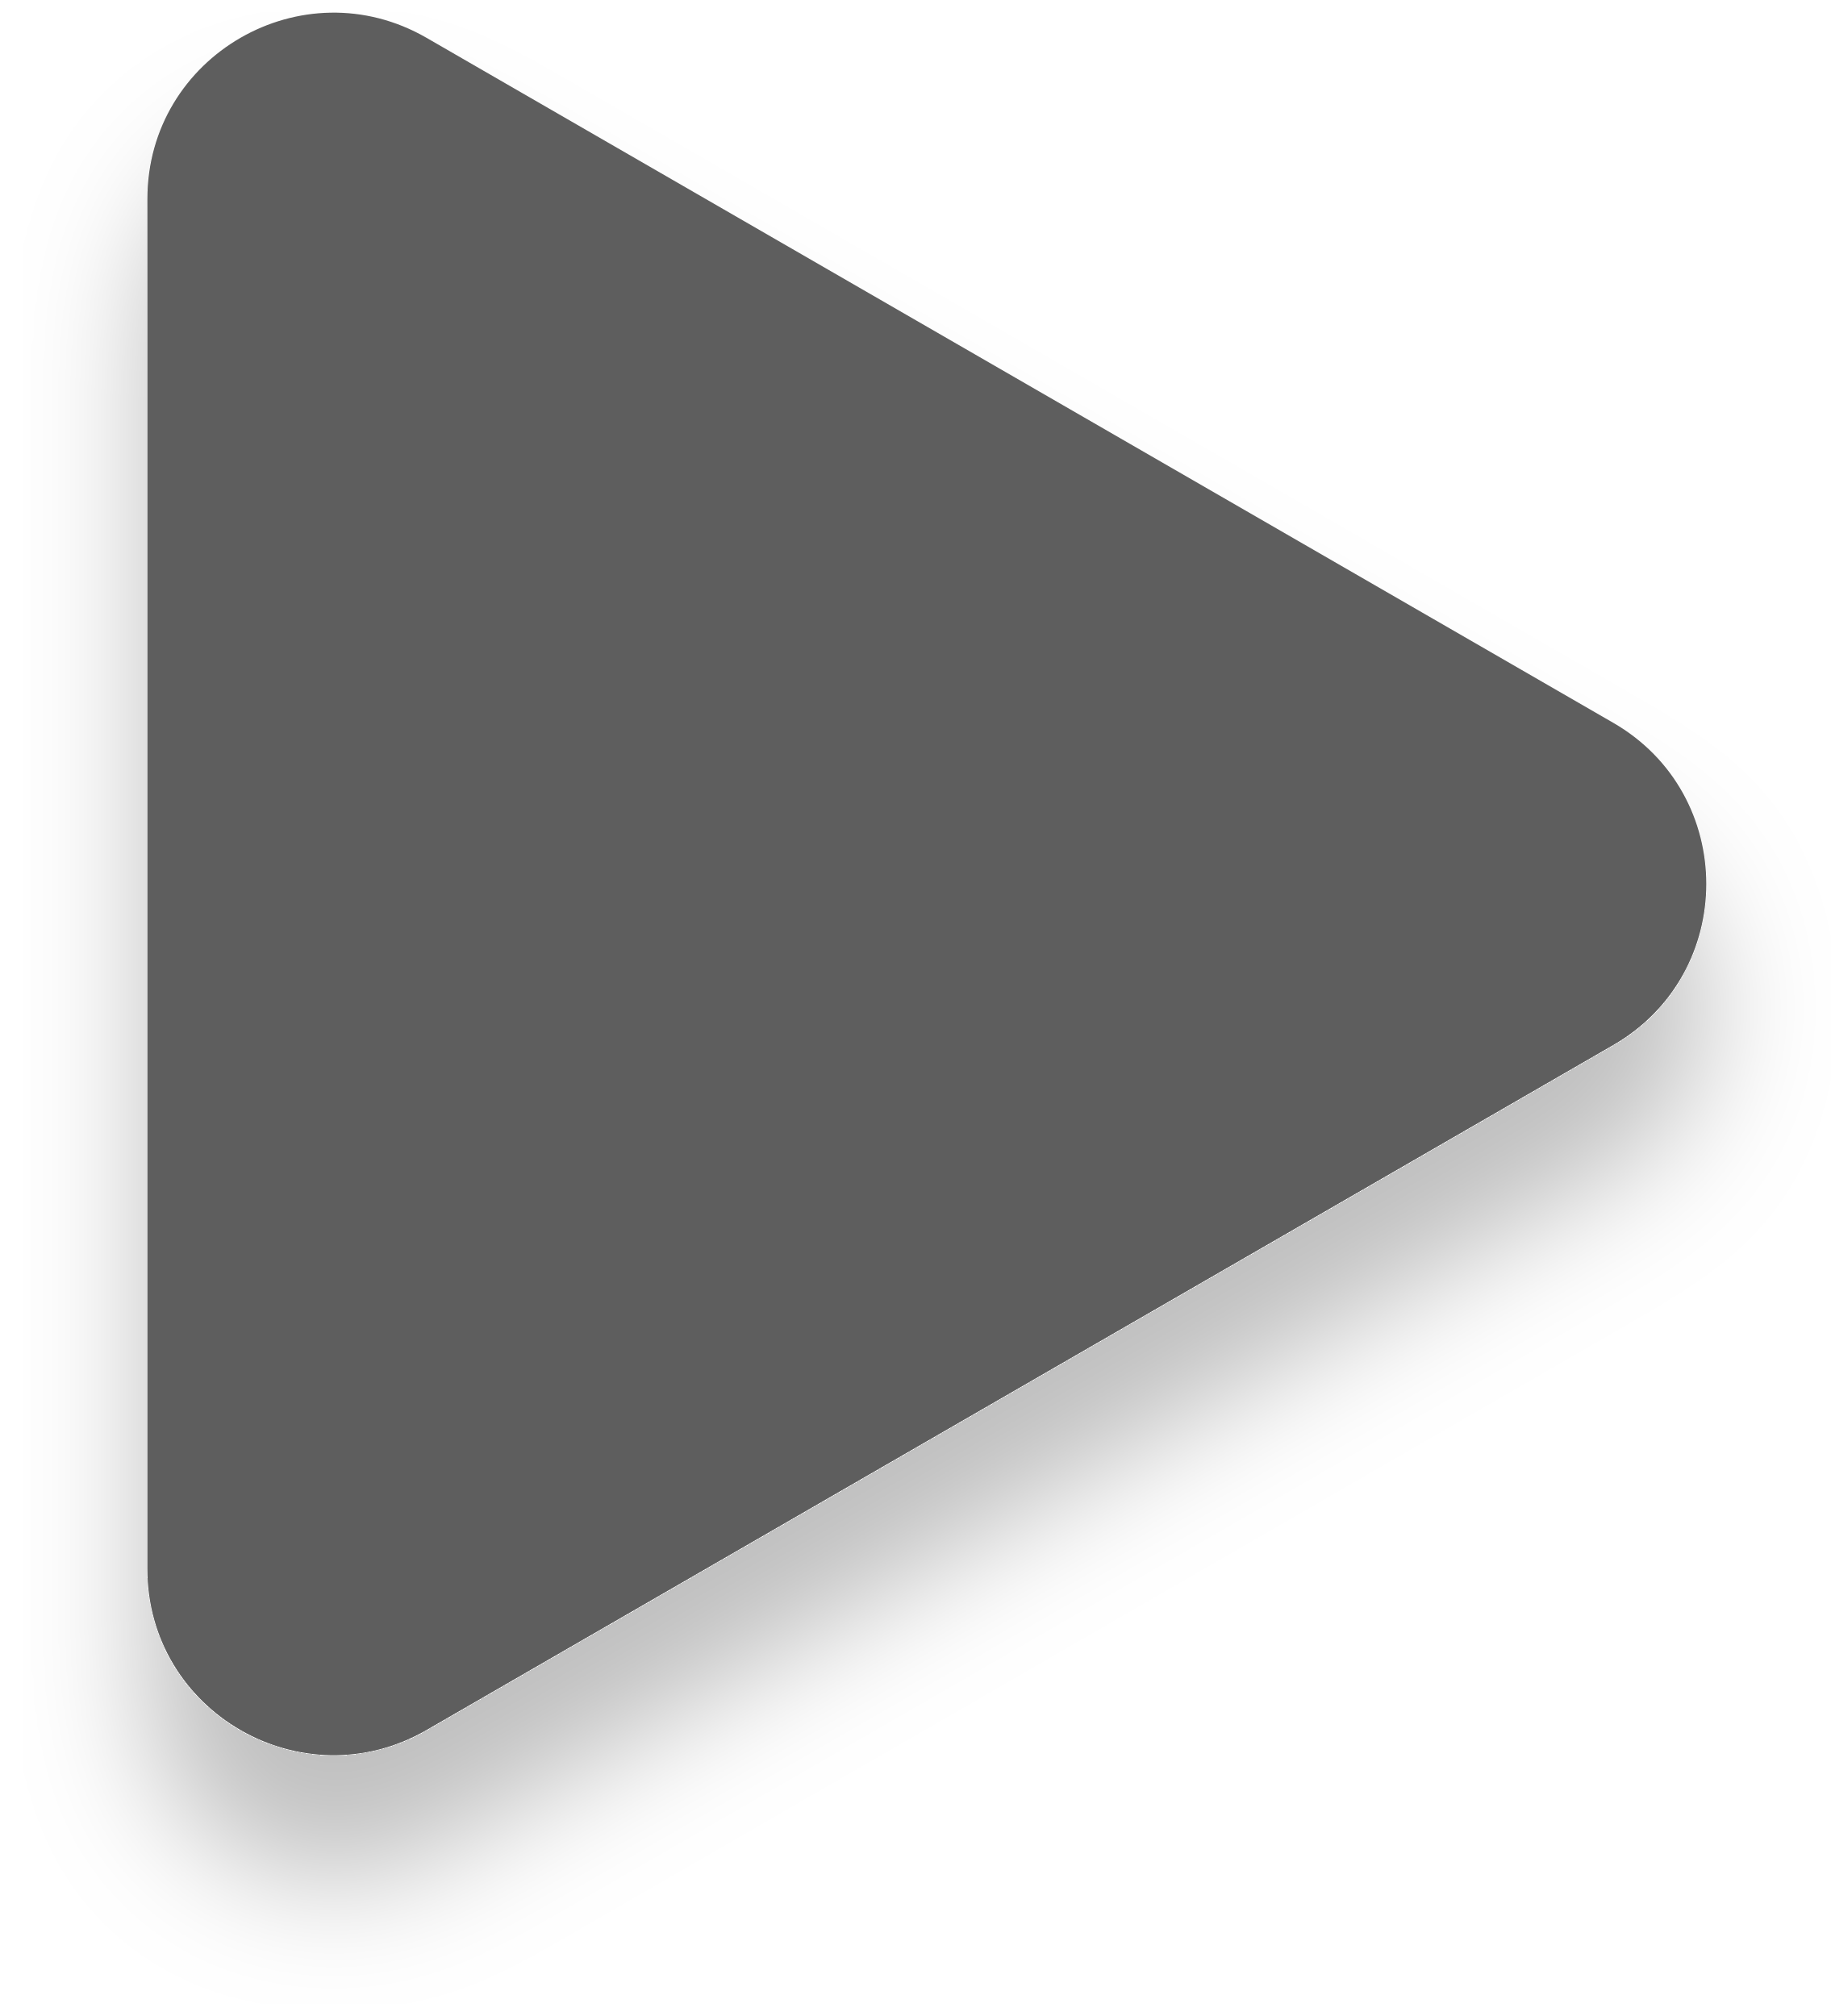
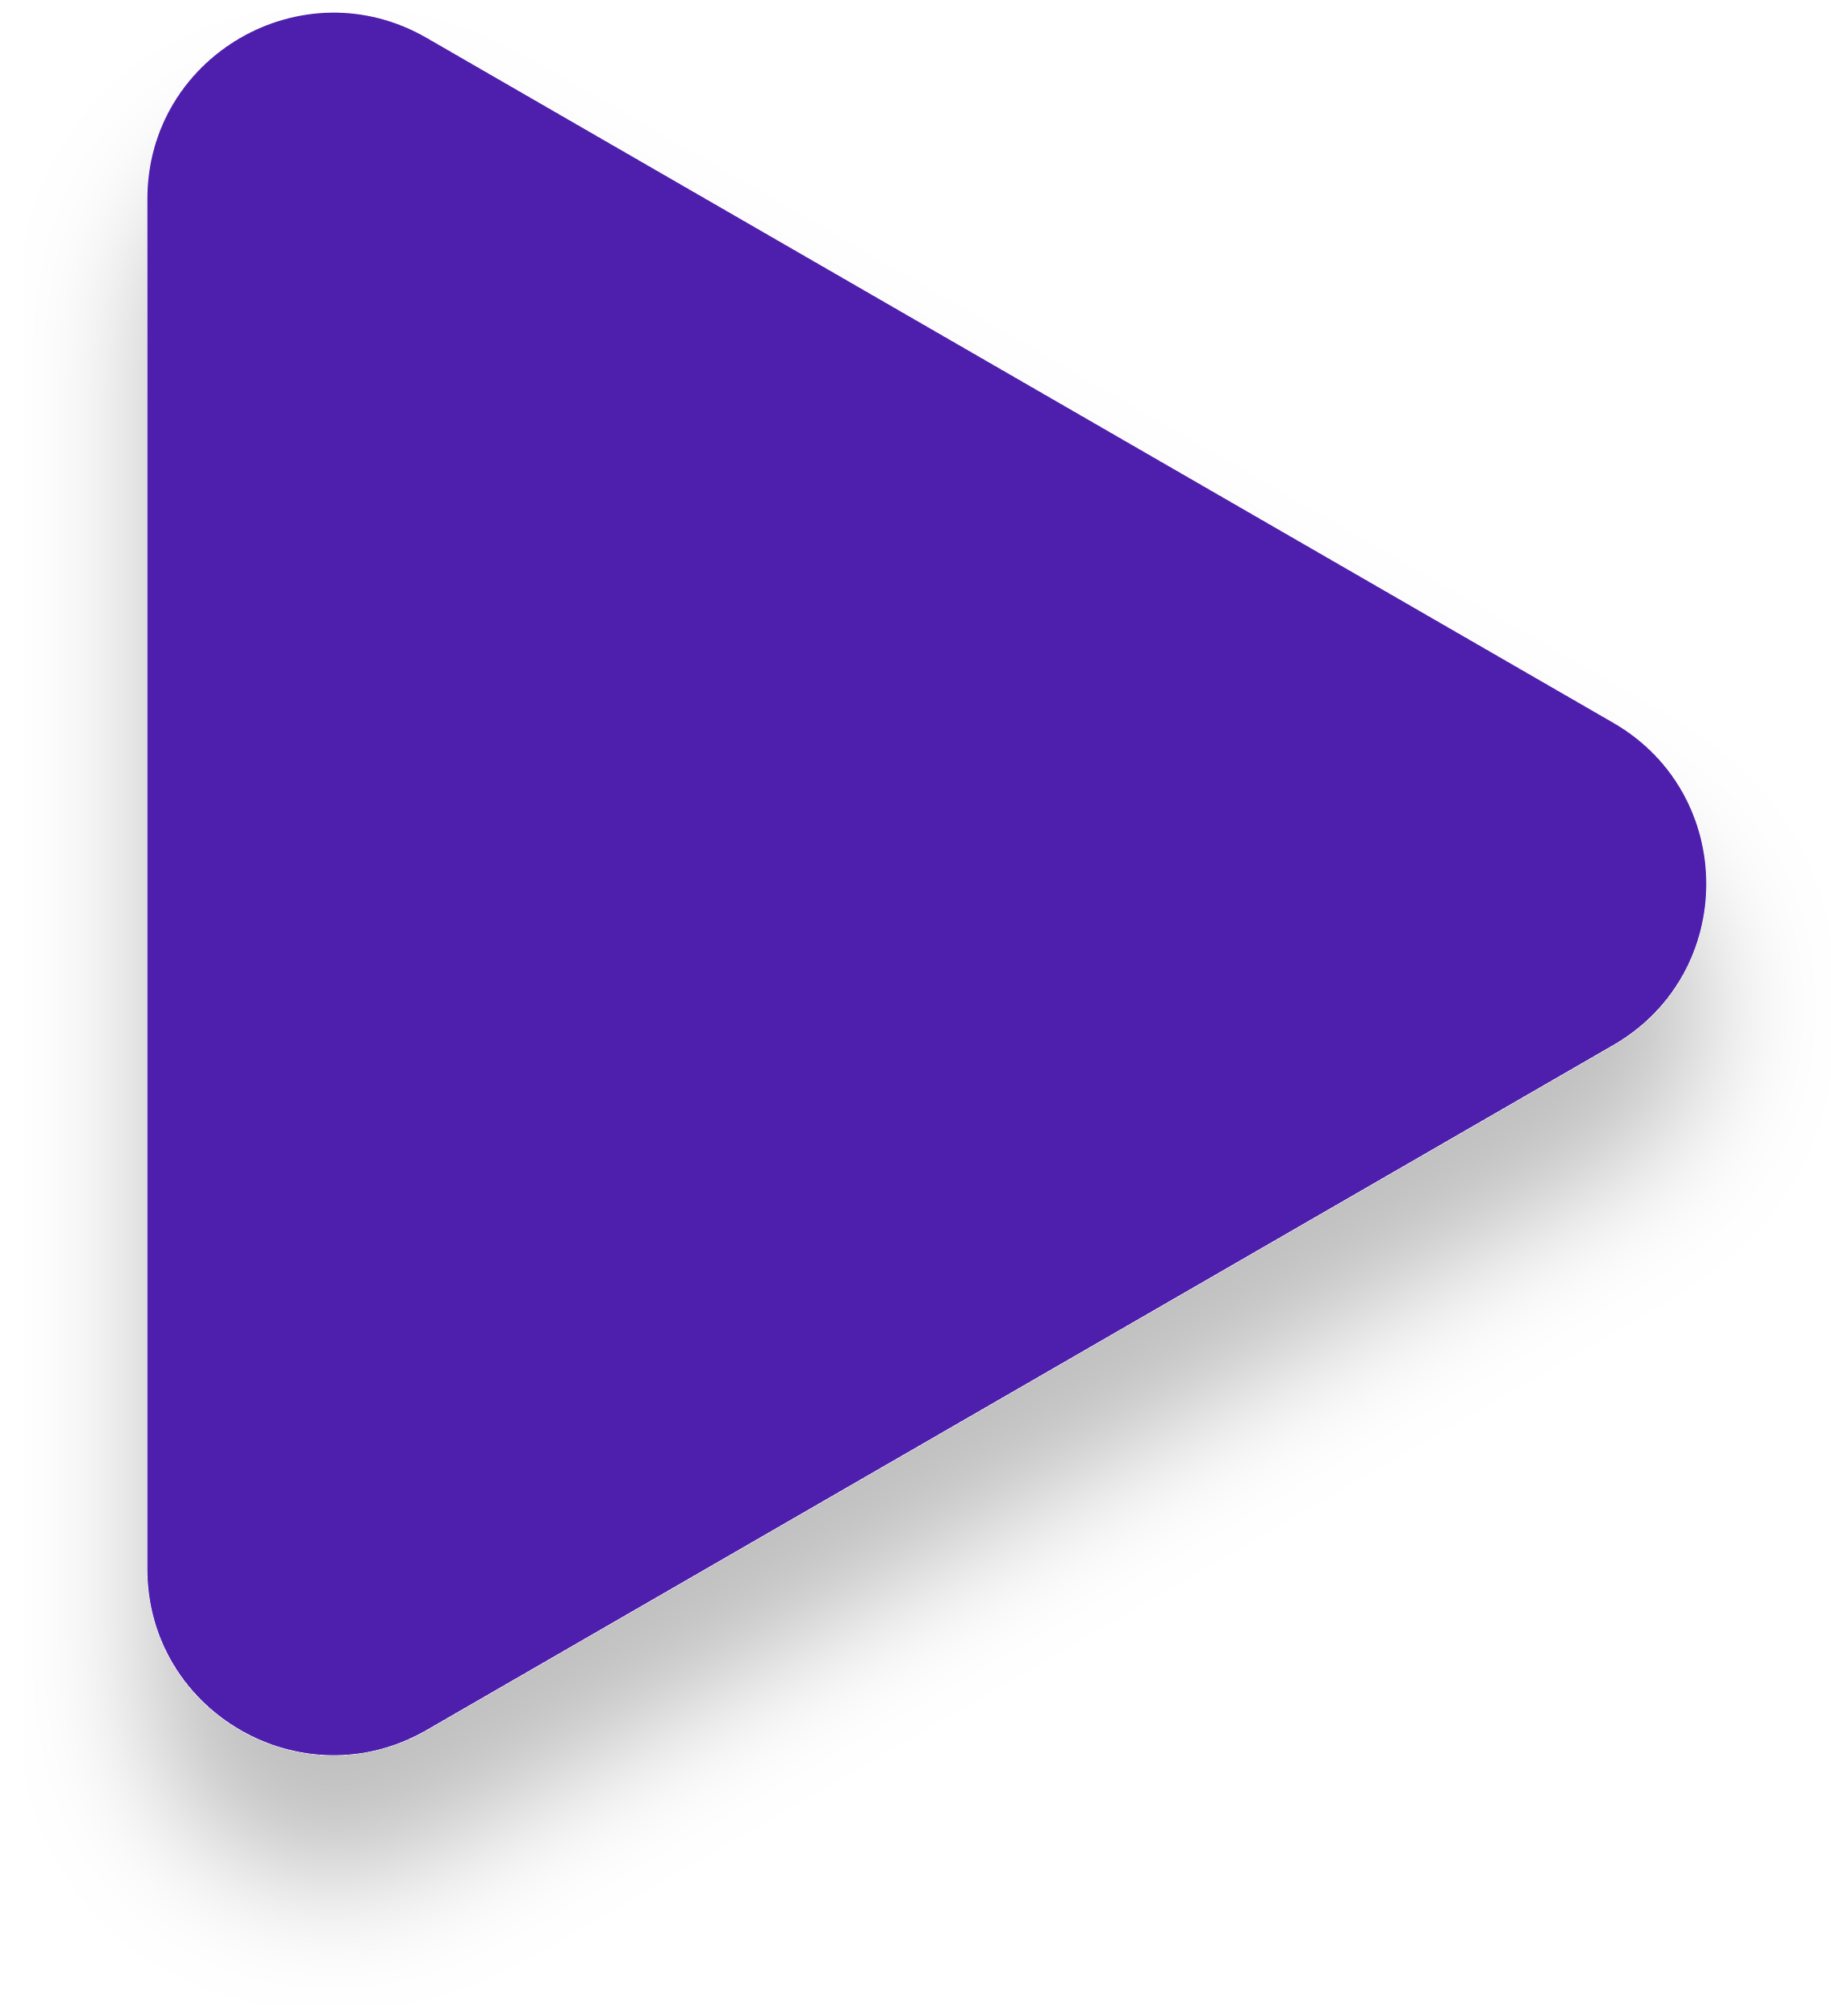
<svg xmlns="http://www.w3.org/2000/svg" width="59" height="65" viewBox="0 0 59 65" fill="none">
-   <g filter="url(#filter0_d_32_74)">
-     <path d="M52 23.304C56 25.613 56 31.387 52 33.696L13.75 55.78C9.75 58.089 4.75 55.202 4.75 50.584L4.75 6.416C4.75 1.798 9.75 -1.089 13.75 1.22L52 23.304Z" fill="#5E5E5E" />
+   <g filter="url(#filter0_d_82_676)">
+     <path d="M52 23.304C56 25.613 56 31.387 52 33.696L13.75 55.78C9.75 58.089 4.75 55.202 4.75 50.584L4.75 6.416C4.75 1.798 9.75 -1.089 13.75 1.22L52 23.304Z" fill="#4E1FAD" />
  </g>
  <defs>
-     <filter id="filter0_d_32_74" x="0.75" y="0.407" width="58.25" height="64.186" filterUnits="userSpaceOnUse" color-interpolation-filters="sRGB">
+     <filter id="filter0_d_82_676" x="0.75" y="0.407" width="58.25" height="64.185" filterUnits="userSpaceOnUse" color-interpolation-filters="sRGB">
      <feFlood flood-opacity="0" result="BackgroundImageFix" />
      <feColorMatrix in="SourceAlpha" type="matrix" values="0 0 0 0 0 0 0 0 0 0 0 0 0 0 0 0 0 0 127 0" result="hardAlpha" />
      <feOffset dy="4" />
      <feGaussianBlur stdDeviation="2" />
      <feComposite in2="hardAlpha" operator="out" />
      <feColorMatrix type="matrix" values="0 0 0 0 0 0 0 0 0 0 0 0 0 0 0 0 0 0 0.25 0" />
-       <feBlend mode="normal" in2="BackgroundImageFix" result="effect1_dropShadow_32_74" />
-       <feBlend mode="normal" in="SourceGraphic" in2="effect1_dropShadow_32_74" result="shape" />
+       <feBlend mode="normal" in2="BackgroundImageFix" result="effect1_dropShadow_82_676" />
+       <feBlend mode="normal" in="SourceGraphic" in2="effect1_dropShadow_82_676" result="shape" />
    </filter>
  </defs>
</svg>
